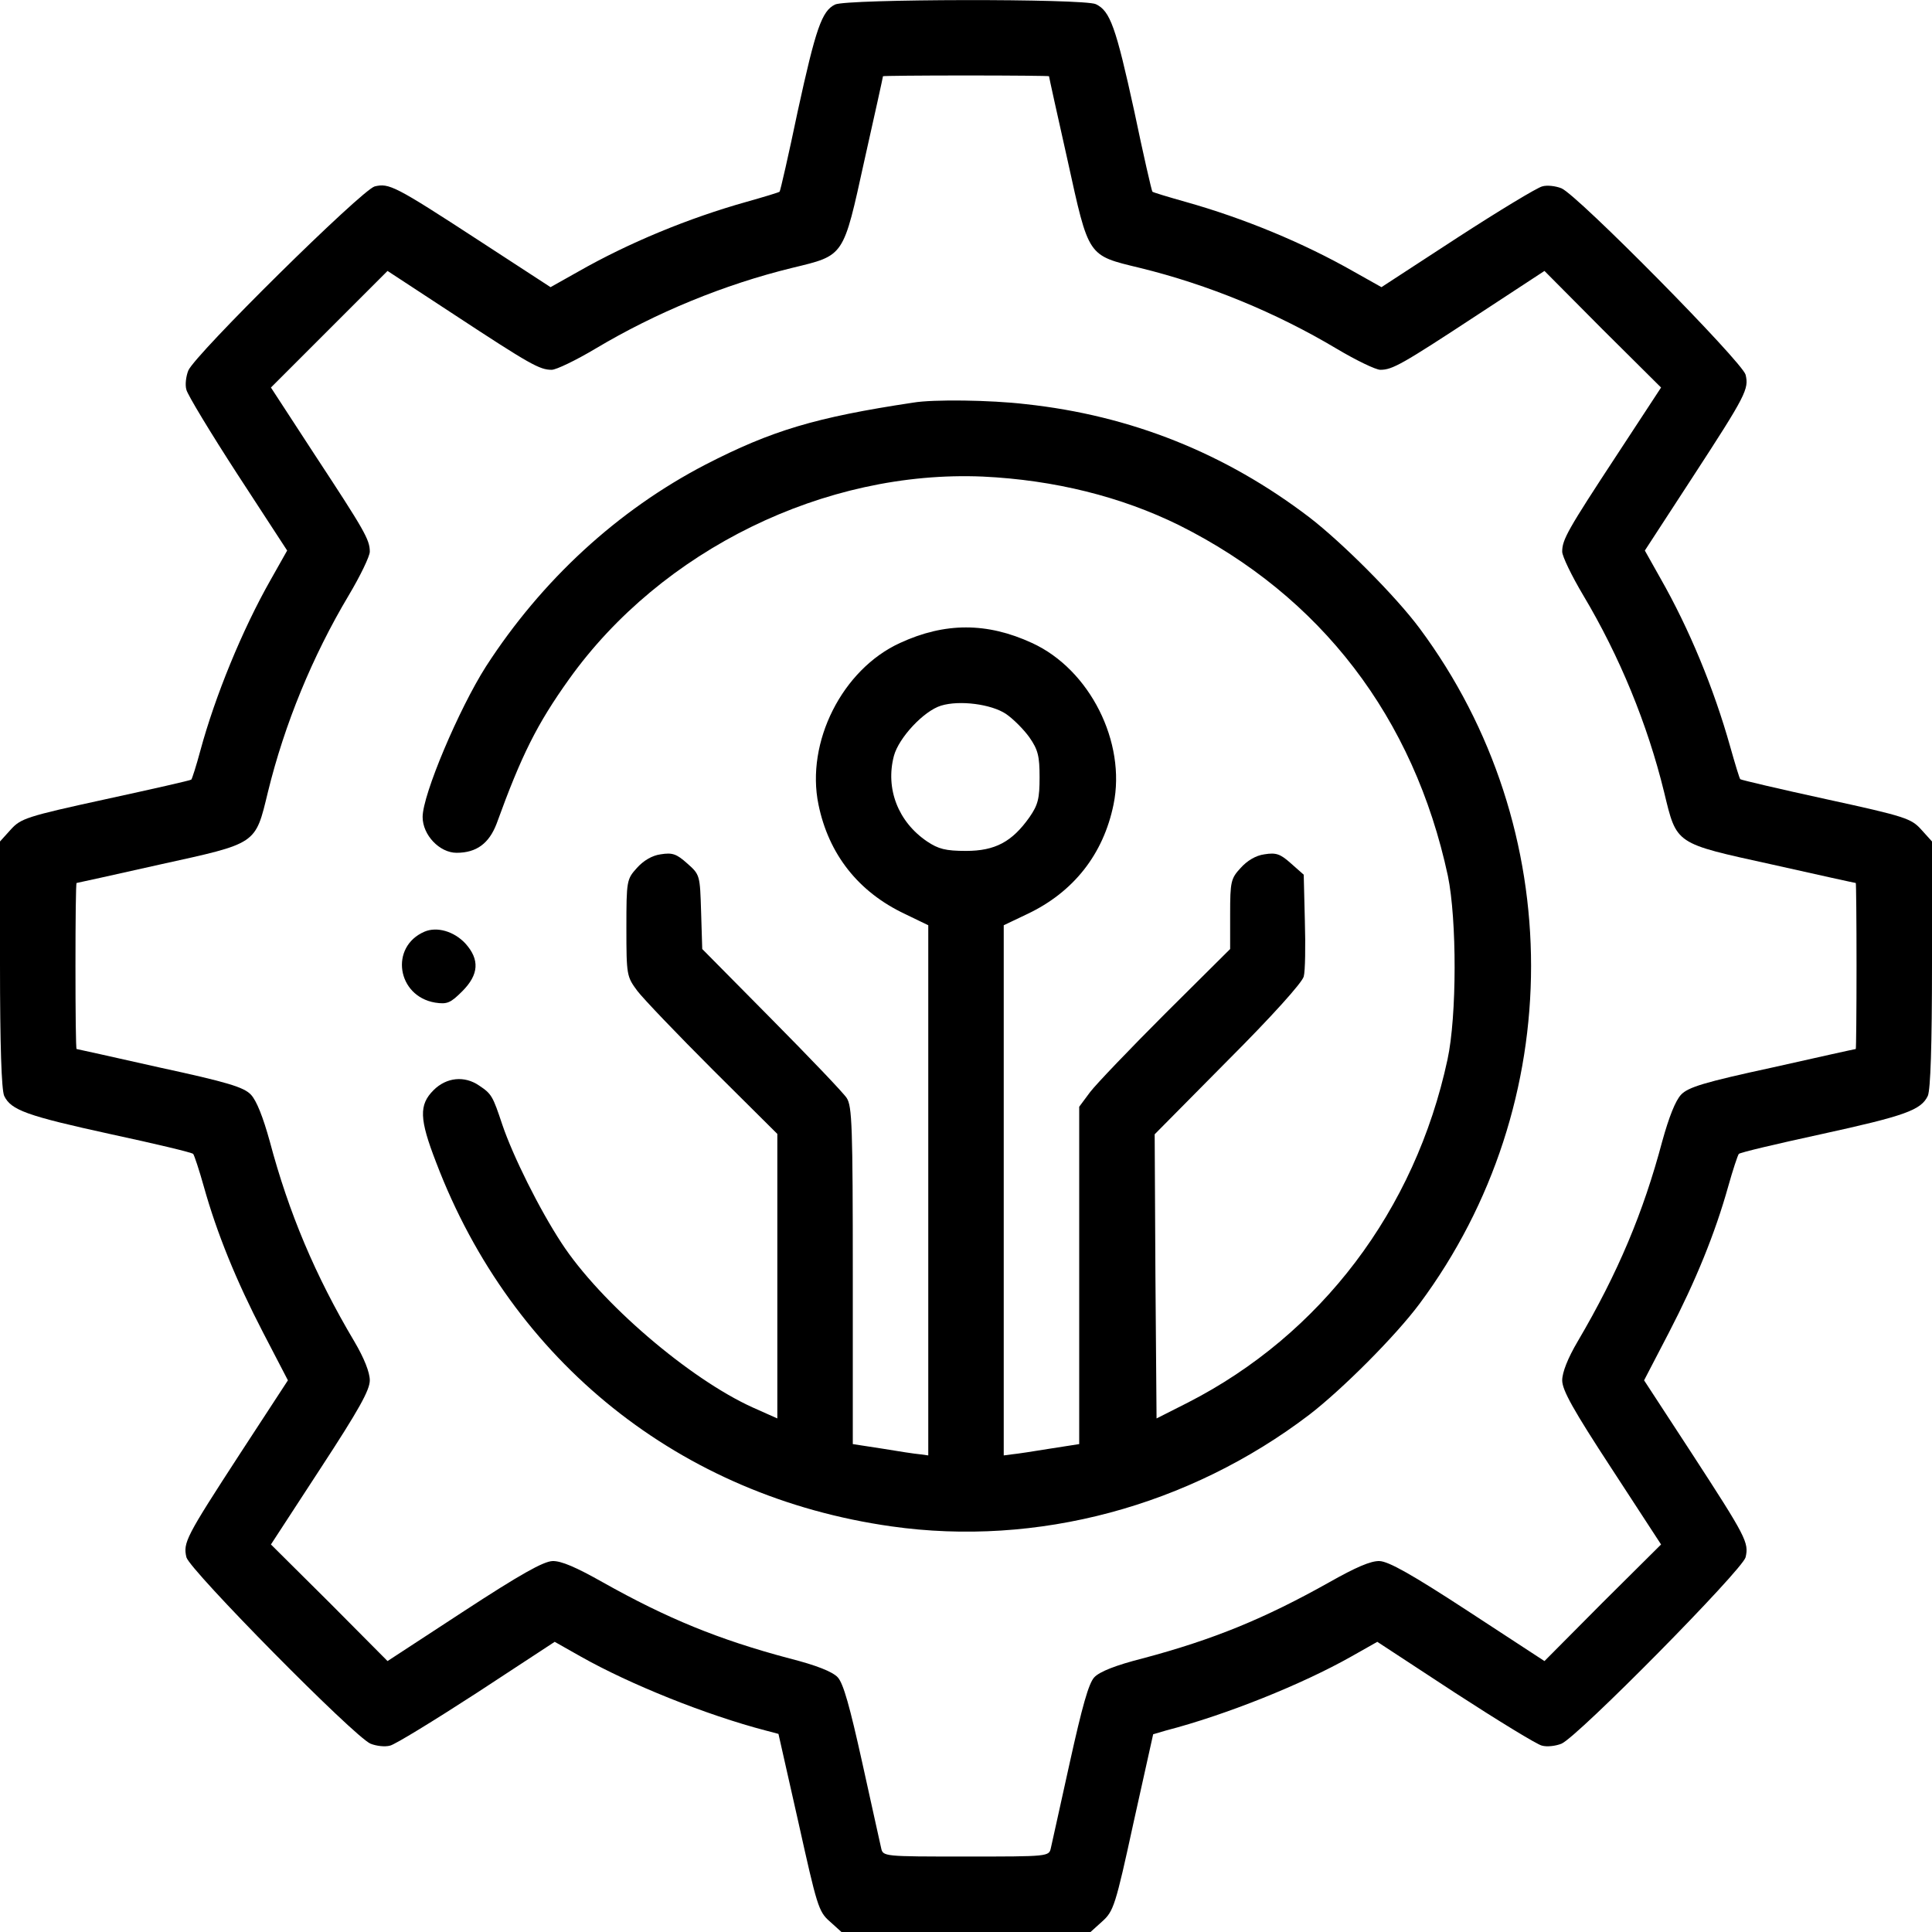
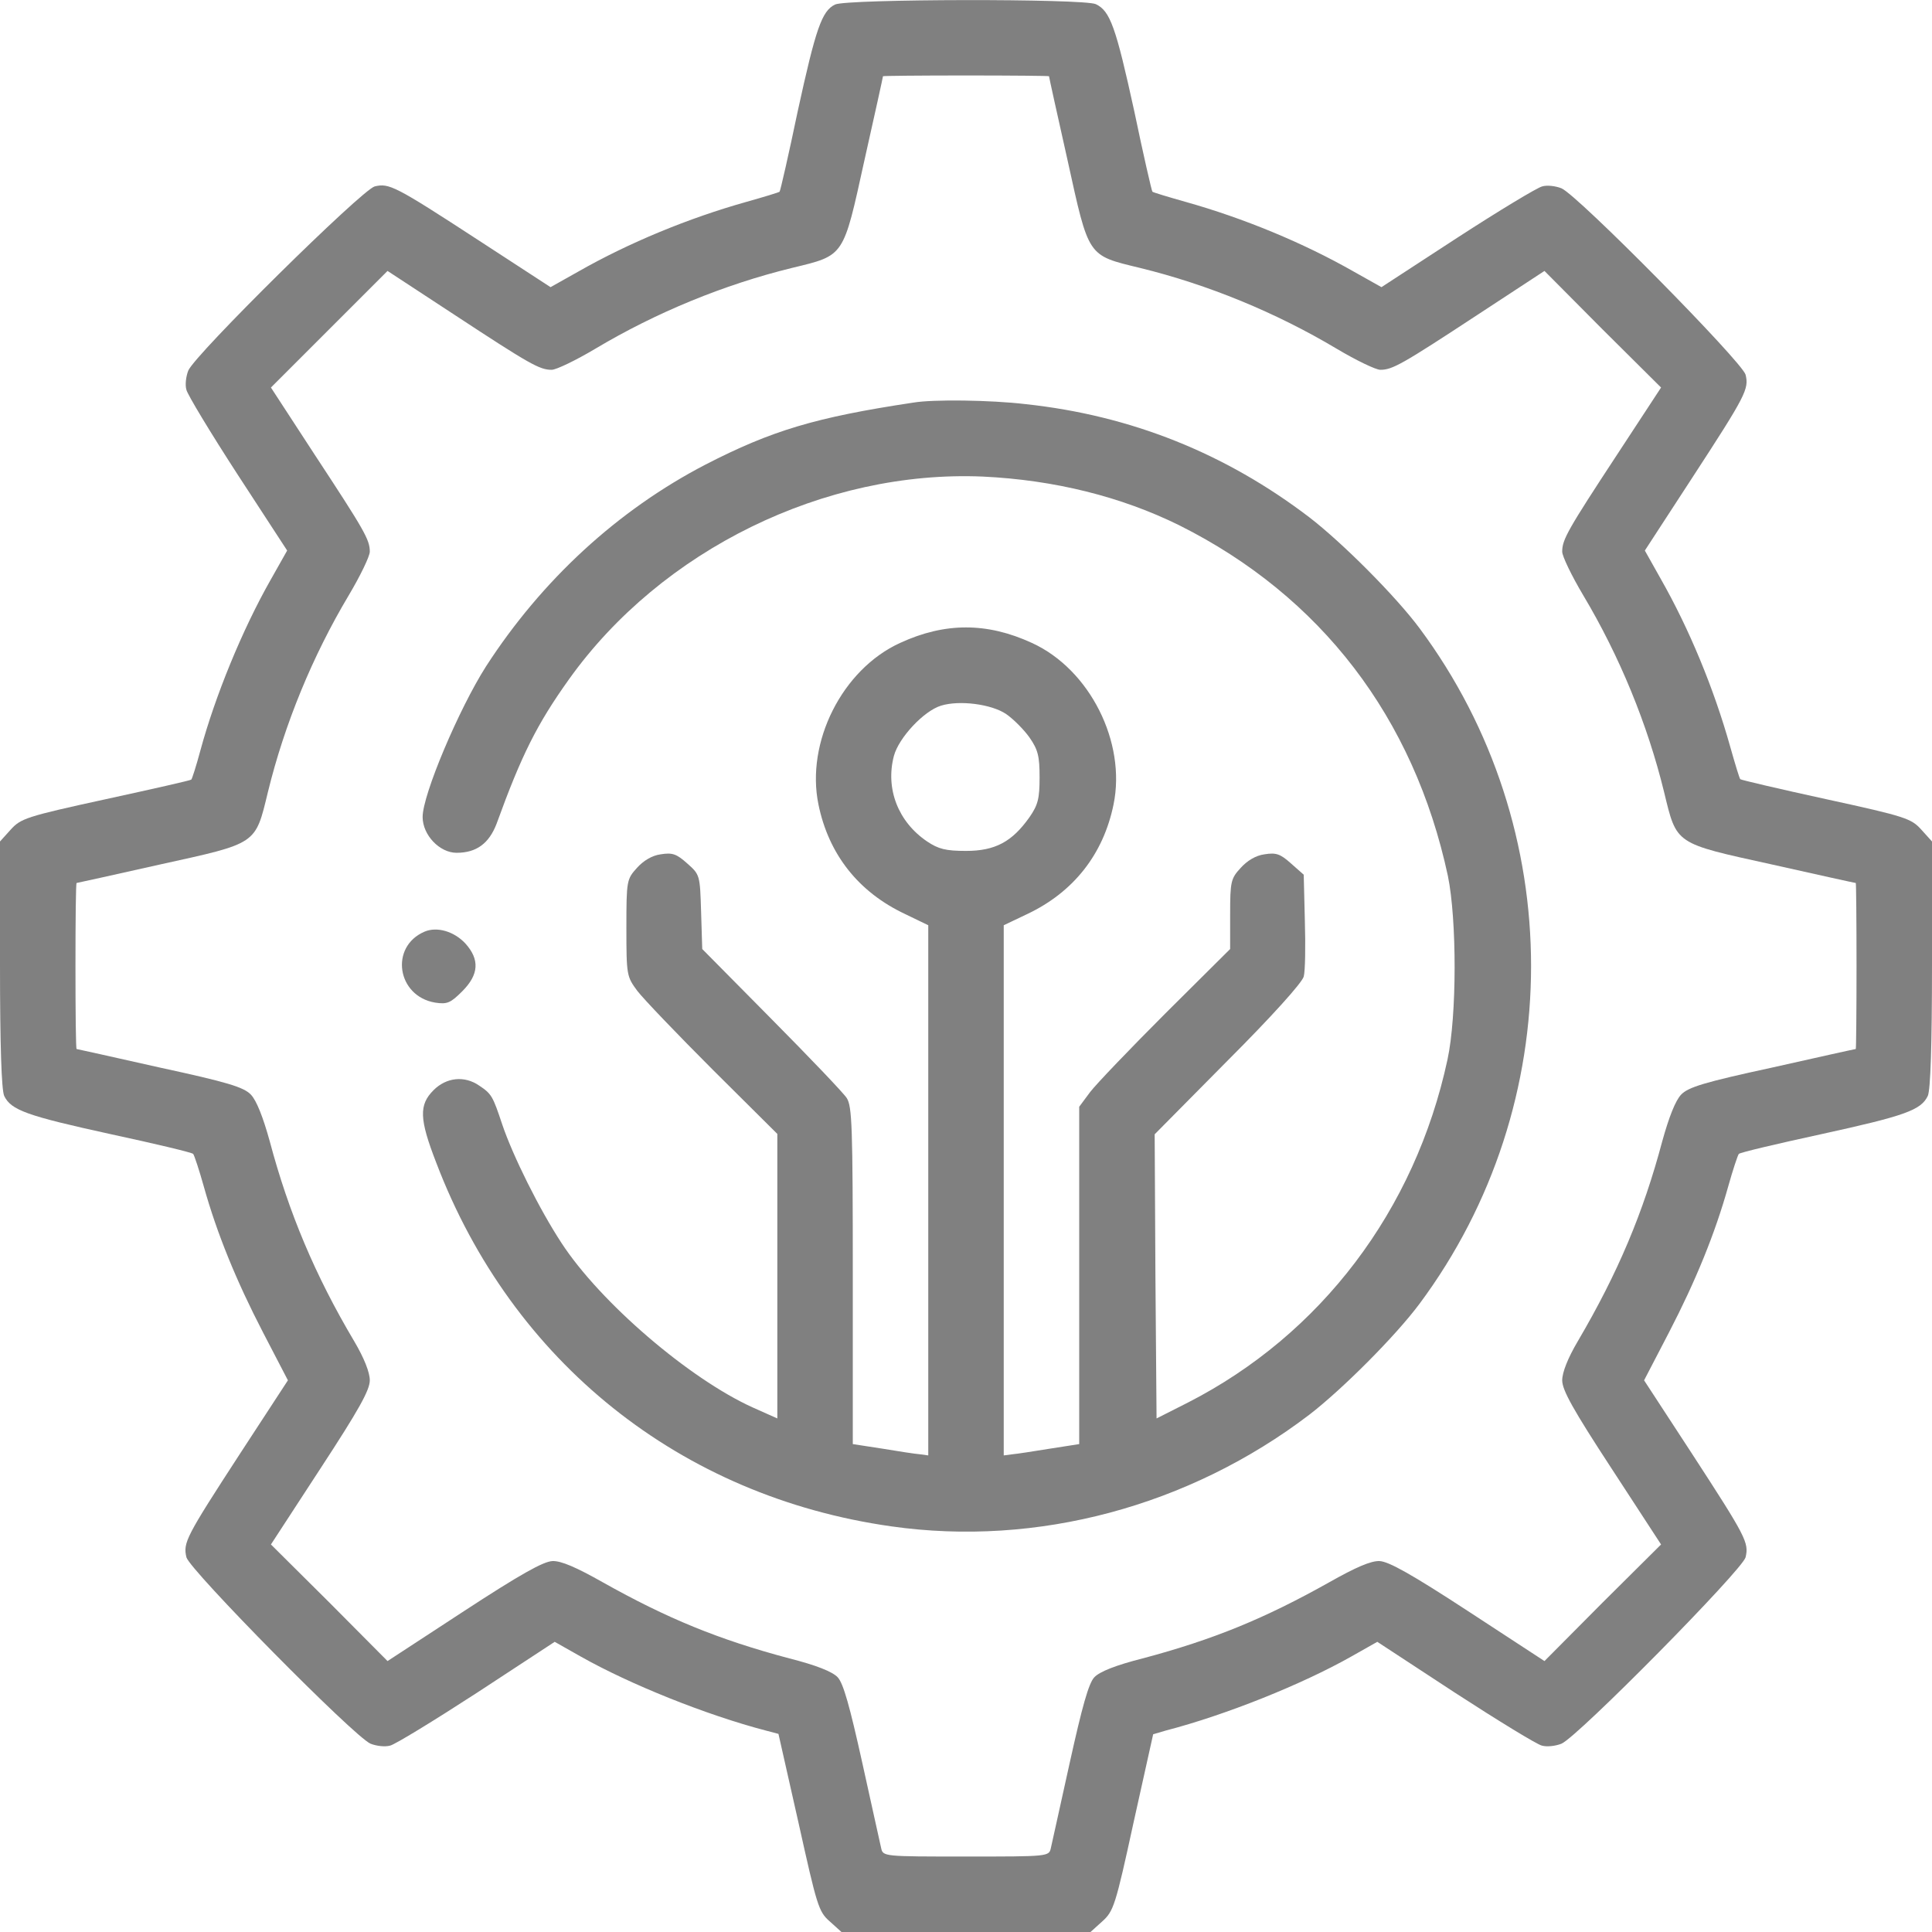
<svg xmlns="http://www.w3.org/2000/svg" version="1.0" width="512pt" height="512pt" viewBox="0 0 512 512" preserveAspectRatio="xMidYMid meet">
-   <g transform="translate(0,512) scale(0.1,-0.1)" fill="#000000" stroke="none">
+   <g transform="translate(0,512) scale(0.1,-0.1)" fill="#808080" stroke="none">
    <path d="M2213 5108 c-35 -17 -51 -63 -99 -283 -24 -115 -46 -211 -48 -213 -2 -2 -42 -14 -88 -27 -153 -43 -311 -108 -446 -185 l-73 -41 -192 125 c-221 144 -236 151 -274 142 -34 -9 -476 -445 -494 -488 -6 -15 -9 -38 -5 -51 3 -13 64 -114 136 -225 l131 -201 -44 -78 c-75 -132 -147 -308 -186 -452 -11 -41 -22 -75 -24 -77 -1 -2 -103 -25 -227 -52 -211 -46 -225 -51 -252 -81 l-28 -31 0 -325 c0 -217 4 -332 11 -349 18 -38 60 -53 284 -102 116 -25 213 -48 217 -52 3 -4 16 -43 28 -86 35 -125 86 -250 157 -387 l66 -127 -126 -193 c-145 -223 -152 -237 -143 -276 9 -34 445 -476 488 -494 15 -6 38 -9 52 -5 13 3 116 66 230 140 l206 135 69 -39 c131 -74 333 -155 490 -196 l34 -9 53 -235 c49 -220 53 -236 83 -262 l31 -28 330 0 330 0 31 28 c30 27 35 41 83 262 l52 234 34 10 c158 41 360 122 491 196 l69 39 206 -135 c114 -74 217 -137 230 -140 14 -4 37 -1 52 5 43 18 479 460 488 494 9 39 2 53 -143 276 l-126 193 66 127 c71 137 122 262 157 387 12 43 25 82 28 86 4 4 102 27 217 52 224 49 266 64 284 102 7 17 11 132 11 349 l0 325 -28 31 c-27 30 -41 35 -252 81 -124 27 -226 51 -228 53 -2 1 -14 41 -27 87 -43 153 -108 311 -185 446 l-41 73 125 192 c144 221 151 236 142 274 -9 34 -445 476 -488 494 -15 6 -38 9 -51 5 -13 -3 -114 -64 -225 -136 l-201 -131 -73 41 c-135 77 -293 142 -446 185 -46 13 -86 25 -88 27 -2 2 -24 98 -48 213 -49 224 -64 266 -102 284 -33 15 -660 14 -691 -1z m567 -190 c0 -2 22 -102 49 -222 57 -259 52 -252 192 -286 180 -44 360 -118 521 -214 52 -31 104 -56 116 -56 32 0 57 14 258 146 l177 116 154 -155 155 -154 -116 -177 c-132 -201 -146 -226 -146 -258 0 -12 25 -64 56 -116 96 -161 170 -341 214 -521 34 -140 27 -135 286 -192 120 -27 220 -49 222 -49 1 0 2 -99 2 -220 0 -121 -1 -220 -2 -220 -2 0 -101 -22 -221 -49 -180 -39 -223 -52 -242 -72 -15 -16 -32 -59 -50 -124 -50 -188 -117 -348 -224 -530 -26 -44 -41 -82 -41 -103 0 -26 29 -78 131 -234 l131 -201 -155 -154 -154 -155 -202 132 c-150 98 -211 132 -235 133 -23 1 -64 -17 -133 -56 -171 -96 -307 -152 -495 -202 -71 -18 -114 -35 -128 -50 -15 -16 -32 -77 -65 -226 -25 -112 -47 -214 -50 -226 -5 -23 -5 -23 -225 -23 -220 0 -220 0 -225 23 -3 12 -25 114 -50 226 -33 149 -50 210 -65 226 -14 15 -57 32 -128 50 -188 50 -324 106 -495 202 -69 39 -110 57 -133 56 -24 -1 -85 -35 -235 -133 l-202 -132 -154 155 -155 154 131 201 c102 156 131 208 131 234 0 21 -15 59 -41 103 -104 175 -174 342 -224 530 -18 65 -35 108 -50 124 -19 20 -62 33 -242 72 -120 27 -219 49 -220 49 -2 0 -3 99 -3 220 0 121 1 220 3 220 1 0 101 22 221 49 259 57 252 52 286 192 44 180 118 360 214 521 31 52 56 104 56 116 0 32 -14 56 -146 257 l-116 178 154 154 155 155 177 -116 c201 -132 226 -146 258 -146 12 0 64 25 116 56 161 96 341 170 521 214 140 34 135 27 192 286 27 120 49 220 49 222 0 1 99 2 220 2 121 0 220 -1 220 -2z" />
    <path d="M2420 4053 c-259 -39 -375 -74 -550 -164 -233 -121 -434 -306 -582 -535 -72 -113 -168 -340 -168 -399 0 -48 45 -95 90 -95 53 0 86 25 106 77 66 182 107 264 192 383 245 343 678 555 1097 537 189 -9 366 -53 520 -129 376 -188 622 -510 712 -929 24 -116 24 -372 -1 -487 -86 -400 -336 -729 -688 -909 l-83 -42 -3 376 -2 377 194 196 c116 116 197 206 201 222 4 14 5 81 3 148 l-3 122 -34 30 c-28 25 -39 29 -70 24 -23 -3 -46 -17 -63 -36 -26 -28 -28 -36 -28 -123 l0 -92 -171 -170 c-94 -94 -184 -188 -200 -209 l-29 -39 0 -447 0 -447 -77 -12 c-43 -7 -88 -14 -100 -15 l-23 -3 0 702 0 703 63 30 c122 58 201 158 228 290 34 165 -63 358 -216 428 -119 55 -231 55 -350 0 -153 -70 -250 -263 -216 -428 27 -132 106 -232 229 -290 l62 -30 0 -703 0 -702 -22 3 c-13 1 -58 8 -100 15 l-78 12 0 446 c0 397 -2 449 -16 471 -9 14 -99 108 -200 210 l-183 185 -3 98 c-3 98 -3 99 -37 129 -28 25 -39 29 -70 24 -23 -3 -46 -17 -63 -36 -27 -30 -28 -33 -28 -159 0 -126 1 -129 29 -167 16 -21 106 -115 200 -209 l171 -170 0 -377 0 -377 -65 29 c-168 76 -404 278 -507 436 -59 90 -129 231 -157 314 -25 75 -28 81 -61 103 -39 27 -87 22 -121 -12 -39 -39 -38 -76 7 -192 201 -528 647 -885 1206 -964 386 -55 789 53 1108 296 87 67 228 208 292 294 394 530 394 1260 0 1790 -64 86 -205 227 -292 294 -223 170 -473 270 -752 300 -93 11 -245 13 -298 4z m246 -825 c19 -13 47 -41 62 -62 23 -33 27 -50 27 -106 0 -56 -4 -73 -27 -106 -46 -65 -91 -89 -168 -89 -54 0 -73 5 -103 25 -77 52 -111 140 -88 227 13 48 79 119 125 133 49 15 133 4 172 -22z" />
    <path d="M1125 2651 c-93 -40 -73 -171 28 -188 32 -5 41 -1 72 30 44 44 47 84 8 127 -30 32 -75 45 -108 31z" />
  </g>
</svg>
